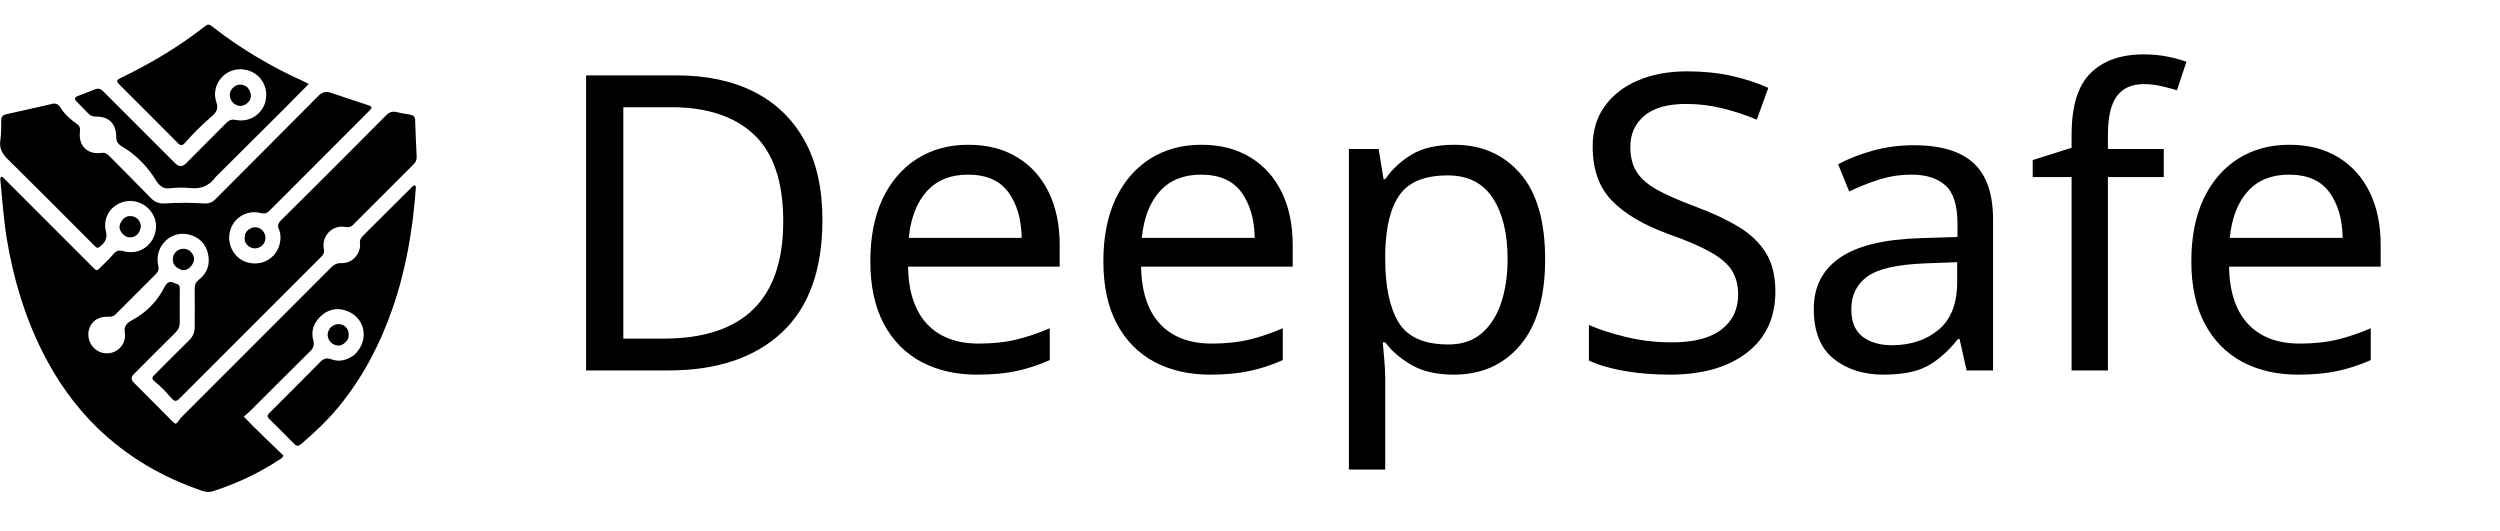
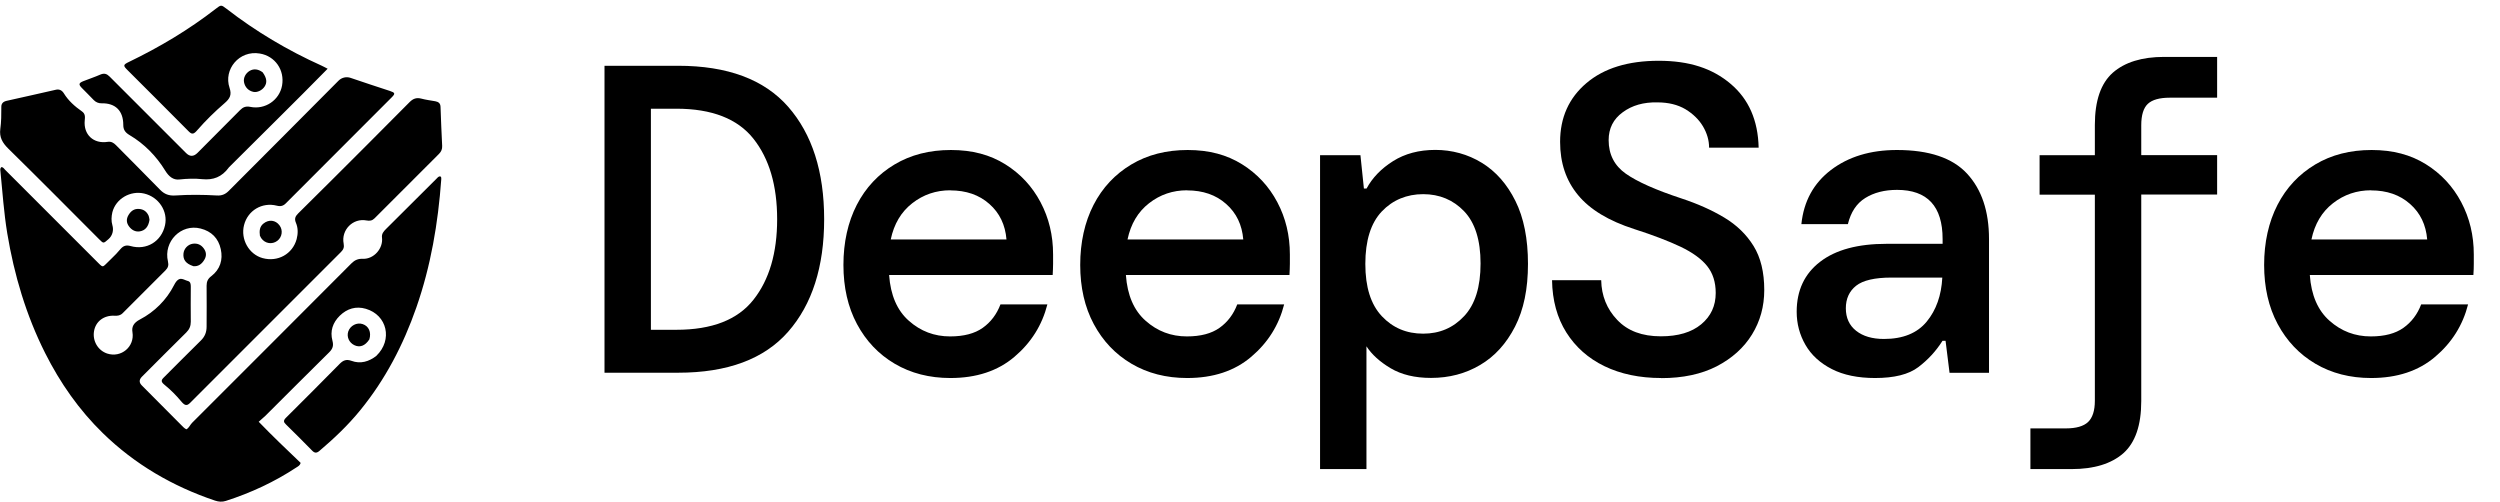
- <svg xmlns="http://www.w3.org/2000/svg" viewBox="0 -2 260.16 55.18" overflow="visible">
-   <defs>
-     <style>
-       .cls-1 {
-         font-family: DMMono-Medium, 'DM Mono';
-         font-size: 43px;
-         font-weight: 500;
-       }
-     </style>
-   </defs>
+ <svg xmlns="http://www.w3.org/2000/svg" viewBox="0 0 245.16 49.18">
  <g id="file-5_图像" data-name="file-5 图像">
    <path d="M36.92,34.89c-.74.57-1.56.83-2.47.49-.48-.17-.79-.05-1.13.29-1.75,1.78-3.51,3.54-5.28,5.3-.27.27-.24.43.02.67.86.84,1.71,1.69,2.55,2.55.25.26.45.25.71.03,1.44-1.22,2.8-2.51,3.99-3.97,2.47-3.02,4.24-6.43,5.52-10.1,1.42-4.07,2.13-8.27,2.44-12.54,0-.11.04-.24-.1-.32-.18,0-.28.15-.39.26-1.64,1.63-3.29,3.27-4.93,4.91-.23.23-.44.47-.39.84.13,1.06-.79,2.12-1.88,2.08-.47-.02-.8.13-1.12.45-5.2,5.22-10.41,10.42-15.62,15.63-.2.2-.3.5-.56.64-.21-.09-.34-.26-.49-.4-1.3-1.3-2.59-2.6-3.88-3.9q-.42-.42,0-.85c1.45-1.45,2.9-2.91,4.36-4.35.3-.3.44-.62.44-1.05-.02-1.14,0-2.29,0-3.43,0-.25-.02-.5-.3-.57-.43-.1-.84-.58-1.34.41-.74,1.45-1.91,2.62-3.35,3.37-.63.33-.82.73-.73,1.25.23,1.42-1.11,2.54-2.48,2.09-.9-.3-1.45-1.23-1.29-2.19.16-.96.96-1.57,2.01-1.52.31.02.57-.02.8-.25,1.4-1.4,2.8-2.8,4.2-4.2.25-.25.33-.5.24-.87-.46-1.96,1.29-3.72,3.2-3.23,1.07.27,1.75.96,1.98,2.02.23,1.05-.06,1.99-.94,2.66-.33.25-.45.53-.45.93.02,1.33,0,2.67,0,4.01,0,.55-.17.98-.57,1.37-1.23,1.2-2.43,2.43-3.65,3.64-.26.26-.25.42.11.71.59.48,1.12,1.01,1.61,1.6.36.43.56.49.9.14,4.92-4.93,9.85-9.86,14.78-14.78.24-.24.33-.46.26-.82-.26-1.34.91-2.53,2.25-2.27.31.06.55.02.78-.21,2.1-2.11,4.21-4.22,6.32-6.32.22-.22.33-.47.31-.79-.06-1.27-.12-2.55-.16-3.82-.01-.35-.2-.49-.51-.55-.46-.08-.93-.14-1.38-.26-.47-.12-.8,0-1.14.34-1.37,1.39-2.75,2.77-4.13,4.15-2.26,2.26-4.52,4.52-6.8,6.77-.28.28-.39.52-.22.92.22.51.21,1.07.07,1.6-.4,1.47-1.86,2.27-3.34,1.86-1.34-.37-2.17-1.84-1.82-3.23.36-1.43,1.76-2.28,3.22-1.91.38.1.64.02.9-.25,3.45-3.46,6.91-6.91,10.36-10.37.37-.37.34-.46-.17-.63-1.28-.43-2.57-.83-3.85-1.28-.42-.15-.88-.04-1.19.27-3.58,3.62-7.19,7.21-10.78,10.82-.32.32-.67.47-1.15.44-1.36-.08-2.72-.09-4.08,0-.63.04-1.07-.13-1.49-.56-1.43-1.47-2.89-2.92-4.33-4.38-.23-.23-.46-.37-.81-.32-1.4.22-2.39-.72-2.25-2.11.03-.32.07-.64-.28-.88-.69-.48-1.33-1.05-1.77-1.77-.2-.32-.47-.42-.78-.35-1.61.36-3.23.74-4.84,1.09-.34.08-.52.27-.51.61,0,.72,0,1.44-.1,2.15-.11.8.21,1.36.78,1.92,2.99,2.94,5.95,5.92,8.91,8.89.45.45.42.42.92-.01.39-.34.53-.87.38-1.37-.12-.4-.1-.85,0-1.27.34-1.32,1.76-2.15,3.12-1.83,1.43.34,2.35,1.74,2.04,3.12-.35,1.58-1.81,2.47-3.37,2.03-.43-.12-.71-.04-1,.3-.27.32-.56.63-.87.92-.9.84-.76.98-1.29.45-3.05-3.05-6.1-6.1-9.15-9.15-.11-.11-.19-.27-.37-.26-.12.11-.11.25-.09.38.2,2.04.34,4.08.67,6.1.68,4.1,1.85,8.04,3.72,11.76,1.47,2.92,3.32,5.57,5.66,7.85,3.14,3.06,6.84,5.21,10.99,6.61.36.12.7.15,1.07.03,2.46-.79,4.78-1.87,6.93-3.29.15-.1.34-.18.4-.44-1.37-1.31-2.76-2.63-4.11-4.03.24-.21.45-.39.65-.58,2.09-2.08,4.17-4.17,6.27-6.24.34-.34.44-.65.31-1.13-.25-.94.03-1.77.72-2.45.72-.7,1.59-.96,2.55-.68,2.1.61,2.66,3.05,1.04,4.61M22.43,16.43c3.21-3.21,6.46-6.39,9.7-9.69-.28-.14-.43-.23-.59-.3-3.33-1.5-6.45-3.35-9.34-5.59-.51-.39-.52-.39-1.05.02-2.64,2.05-5.5,3.75-8.5,5.2-.58.28-.6.36-.13.82,2,2,4.01,4,6,6.01.32.32.5.25.84-.15.82-.94,1.71-1.81,2.65-2.62.55-.47.73-.84.5-1.52-.61-1.79.94-3.71,2.97-3.36,1.5.25,2.45,1.62,2.18,3.14-.26,1.43-1.66,2.39-3.12,2.09-.43-.09-.72.03-1.01.33-1.38,1.4-2.77,2.79-4.16,4.18q-.57.57-1.12.02c-1.2-1.21-2.4-2.41-3.61-3.61-1.3-1.3-2.6-2.59-3.89-3.89-.27-.27-.52-.36-.9-.2-.55.24-1.12.43-1.68.65-.45.18-.48.32-.15.66.38.4.79.78,1.17,1.19.2.21.48.33.76.32,1.38-.03,2.14.74,2.14,2.12,0,.42.14.72.62,1,1.44.85,2.62,2.06,3.49,3.48.36.59.8.94,1.39.87.75-.08,1.5-.11,2.24-.03,1.08.11,1.92-.21,2.6-1.13M36.22,33.28c.21-.7-.05-1.3-.66-1.5-.56-.19-1.22.15-1.41.73-.17.52.08,1.08.58,1.33.54.27,1.07.09,1.49-.56M18.93,26.1c.52.06.86-.21,1.11-.63.23-.38.2-.76-.06-1.11-.26-.36-.62-.52-1.07-.46-.49.07-.88.49-.92.98-.05.59.23.97.94,1.21M25.78,7.11c-.44-.34-.89-.4-1.3-.16-.4.24-.63.69-.55,1.11.09.49.44.85.92.95.37.08.85-.15,1.09-.51.27-.4.23-.83-.17-1.39M14.66,21.55c-.03-.13-.03-.26-.08-.38-.18-.41-.49-.65-.94-.68-.48-.04-.8.2-1.04.6-.23.39-.21.76.05,1.11.25.34.61.56,1.06.49.53-.09.85-.46.95-1.13M25.5,23.13c.04.08.07.16.12.23.37.53,1.06.64,1.57.26.48-.36.58-1.05.22-1.52-.39-.53-1.05-.6-1.57-.18-.38.3-.42.71-.35,1.22Z" />
  </g>
  <g id="DeepSafe">
-     <text class="cls-1" transform="translate(56.82 36.55)">
-       <tspan x="0" y="0">DeepSafe</tspan>
-     </text>
+     <g>
+       <path d="M59.28,36.55V6.45h7.22c4.84,0,8.44,1.34,10.79,4.02,2.35,2.68,3.53,6.36,3.53,11.03s-1.18,8.35-3.53,11.03c-2.35,2.68-5.95,4.02-10.79,4.02h-7.22ZM63.83,32.34h2.49c3.5,0,6.02-.98,7.57-2.95,1.55-1.96,2.32-4.59,2.32-7.89s-.77-5.93-2.32-7.89c-1.55-1.96-4.07-2.95-7.57-2.95h-2.49v21.67Z" />
+       <path d="M93.2,37.07c-2.06,0-3.88-.47-5.46-1.4-1.58-.93-2.81-2.23-3.7-3.89-.89-1.66-1.33-3.6-1.33-5.8s.44-4.2,1.31-5.89c.87-1.69,2.11-3.01,3.7-3.96,1.59-.95,3.43-1.42,5.53-1.42s3.84.47,5.33,1.4c1.49.93,2.64,2.17,3.46,3.72s1.23,3.25,1.23,5.12v.92c0,.33-.02.7-.04,1.1h-16.04c.14,1.98.79,3.48,1.94,4.49,1.15,1.02,2.49,1.53,4.04,1.53,1.35,0,2.41-.28,3.2-.84.79-.56,1.37-1.33,1.74-2.3h4.6c-.52,2.04-1.59,3.75-3.23,5.14-1.63,1.39-3.73,2.08-6.28,2.08ZM93.2,18.66c-1.41,0-2.65.42-3.74,1.27-1.09.85-1.79,2.03-2.11,3.55h11.35c-.12-1.43-.67-2.59-1.68-3.48-1-.89-2.28-1.33-3.83-1.33Z" />
+       <path d="M116.42,37.07c-2.06,0-3.88-.47-5.46-1.4-1.58-.93-2.81-2.23-3.7-3.89-.89-1.66-1.33-3.6-1.33-5.8s.44-4.2,1.31-5.89c.87-1.69,2.11-3.01,3.7-3.96,1.59-.95,3.43-1.42,5.53-1.42s3.84.47,5.33,1.4c1.49.93,2.64,2.17,3.46,3.72s1.23,3.25,1.23,5.12v.92c0,.33-.02.7-.04,1.1h-16.04c.14,1.98.79,3.48,1.94,4.49,1.15,1.02,2.49,1.53,4.04,1.53,1.35,0,2.41-.28,3.2-.84.79-.56,1.37-1.33,1.74-2.3h4.6c-.52,2.04-1.59,3.75-3.23,5.14-1.63,1.39-3.73,2.08-6.28,2.08ZM116.42,18.66c-1.41,0-2.65.42-3.74,1.27-1.09.85-1.79,2.03-2.11,3.55h11.35c-.12-1.43-.67-2.59-1.68-3.48-1-.89-2.28-1.33-3.83-1.33Z" />
+       <path d="M129.45,46.01V15.22h3.96l.34,3.27h.26c.57-1.06,1.44-1.96,2.6-2.69s2.54-1.1,4.15-1.1,3.18.42,4.56,1.27c1.38.85,2.47,2.09,3.29,3.74.82,1.65,1.23,3.71,1.23,6.17s-.42,4.49-1.27,6.15c-.85,1.66-1.99,2.92-3.42,3.76-1.43.85-3.04,1.27-4.82,1.27-1.58,0-2.9-.32-3.96-.95-1.06-.63-1.85-1.35-2.37-2.15v12.04h-4.56ZM139.56,32.72c1.61,0,2.95-.57,4.02-1.72,1.08-1.15,1.61-2.87,1.61-5.16s-.54-4-1.61-5.12c-1.07-1.12-2.42-1.68-4.02-1.68s-2.99.57-4.06,1.7c-1.07,1.13-1.61,2.85-1.61,5.14s.54,3.97,1.61,5.12c1.08,1.15,2.43,1.72,4.06,1.72Z" />
+       <path d="M162.91,37.07c-2.12,0-3.98-.39-5.57-1.16-1.59-.77-2.84-1.88-3.74-3.31-.9-1.43-1.37-3.14-1.4-5.12h4.82c.03,1.52.55,2.82,1.57,3.89,1.02,1.08,2.44,1.61,4.28,1.61,1.69,0,3.01-.39,3.96-1.18.95-.79,1.42-1.81,1.42-3.07,0-1.06-.28-1.94-.84-2.64-.56-.7-1.43-1.33-2.6-1.89-1.18-.56-2.69-1.14-4.56-1.74-2.49-.8-4.33-1.91-5.5-3.33-1.18-1.42-1.76-3.16-1.76-5.22,0-2.38.86-4.3,2.58-5.76,1.72-1.46,4.08-2.19,7.09-2.19s5.27.75,7.05,2.26c1.78,1.5,2.69,3.59,2.75,6.26h-4.86c0-.72-.2-1.41-.6-2.09-.4-.67-.98-1.23-1.72-1.68-.75-.44-1.66-.67-2.75-.67-1.35-.03-2.48.29-3.4.97-.92.67-1.38,1.58-1.38,2.73,0,1.4.56,2.5,1.68,3.29,1.12.79,2.94,1.6,5.46,2.43,1.58.52,2.97,1.14,4.19,1.87,1.22.73,2.18,1.66,2.88,2.79.7,1.13,1.05,2.57,1.05,4.32,0,1.61-.4,3.06-1.2,4.36-.8,1.3-1.96,2.34-3.46,3.12-1.5.77-3.32,1.16-5.44,1.16Z" />
+       <path d="M183.89,37.07c-1.69,0-3.11-.29-4.26-.88-1.15-.59-2.01-1.38-2.58-2.37-.57-.99-.86-2.07-.86-3.25,0-2.09.77-3.73,2.3-4.9,1.53-1.18,3.71-1.76,6.51-1.76h5.5v-.47c0-3.21-1.49-4.82-4.47-4.82-1.23,0-2.27.27-3.12.8-.85.53-1.41,1.38-1.7,2.56h-4.56c.23-2.24,1.2-4.01,2.9-5.31,1.71-1.3,3.86-1.96,6.47-1.96,3.15,0,5.45.77,6.88,2.32,1.43,1.55,2.15,3.68,2.15,6.41v13.12h-3.87l-.39-3.14h-.3c-.63,1-1.42,1.86-2.37,2.58-.95.72-2.36,1.07-4.26,1.07ZM184.75,33.24c1.86,0,3.26-.57,4.19-1.7.93-1.13,1.44-2.57,1.53-4.32h-4.99c-1.63,0-2.79.27-3.46.8-.67.53-1.01,1.27-1.01,2.21s.34,1.68,1.01,2.21c.67.53,1.58.8,2.73.8Z" />
+       <path d="M199.11,46.01v-4h3.48c1,0,1.73-.21,2.17-.62.44-.42.67-1.11.67-2.09v-20.21h-5.42v-3.87h5.42v-2.97c0-2.38.59-4.08,1.76-5.12,1.18-1.03,2.85-1.55,5.03-1.55h5.2v4h-4.64c-1,0-1.72.2-2.15.6-.43.4-.65,1.1-.65,2.11v2.92h7.44v3.87h-7.44v20.25c0,2.38-.59,4.08-1.76,5.12-1.18,1.03-2.87,1.55-5.07,1.55h-4.04Z" />
+       <path d="M232.52,37.07c-2.06,0-3.88-.47-5.46-1.4-1.58-.93-2.81-2.23-3.7-3.89-.89-1.66-1.33-3.6-1.33-5.8s.44-4.2,1.31-5.89c.87-1.69,2.11-3.01,3.7-3.96,1.59-.95,3.43-1.42,5.53-1.42s3.84.47,5.33,1.4c1.49.93,2.64,2.17,3.46,3.72.82,1.55,1.23,3.25,1.23,5.12v.92c0,.33-.01.7-.04,1.1h-16.04c.14,1.98.79,3.48,1.94,4.49,1.15,1.02,2.49,1.53,4.04,1.53,1.35,0,2.41-.28,3.2-.84.79-.56,1.37-1.33,1.74-2.3h4.6c-.52,2.04-1.59,3.75-3.23,5.14-1.63,1.39-3.73,2.08-6.28,2.08ZM232.52,18.66c-1.41,0-2.65.42-3.74,1.27-1.09.85-1.79,2.03-2.11,3.55h11.35c-.12-1.43-.67-2.59-1.68-3.48-1-.89-2.28-1.33-3.83-1.33Z" />
+     </g>
  </g>
</svg>
